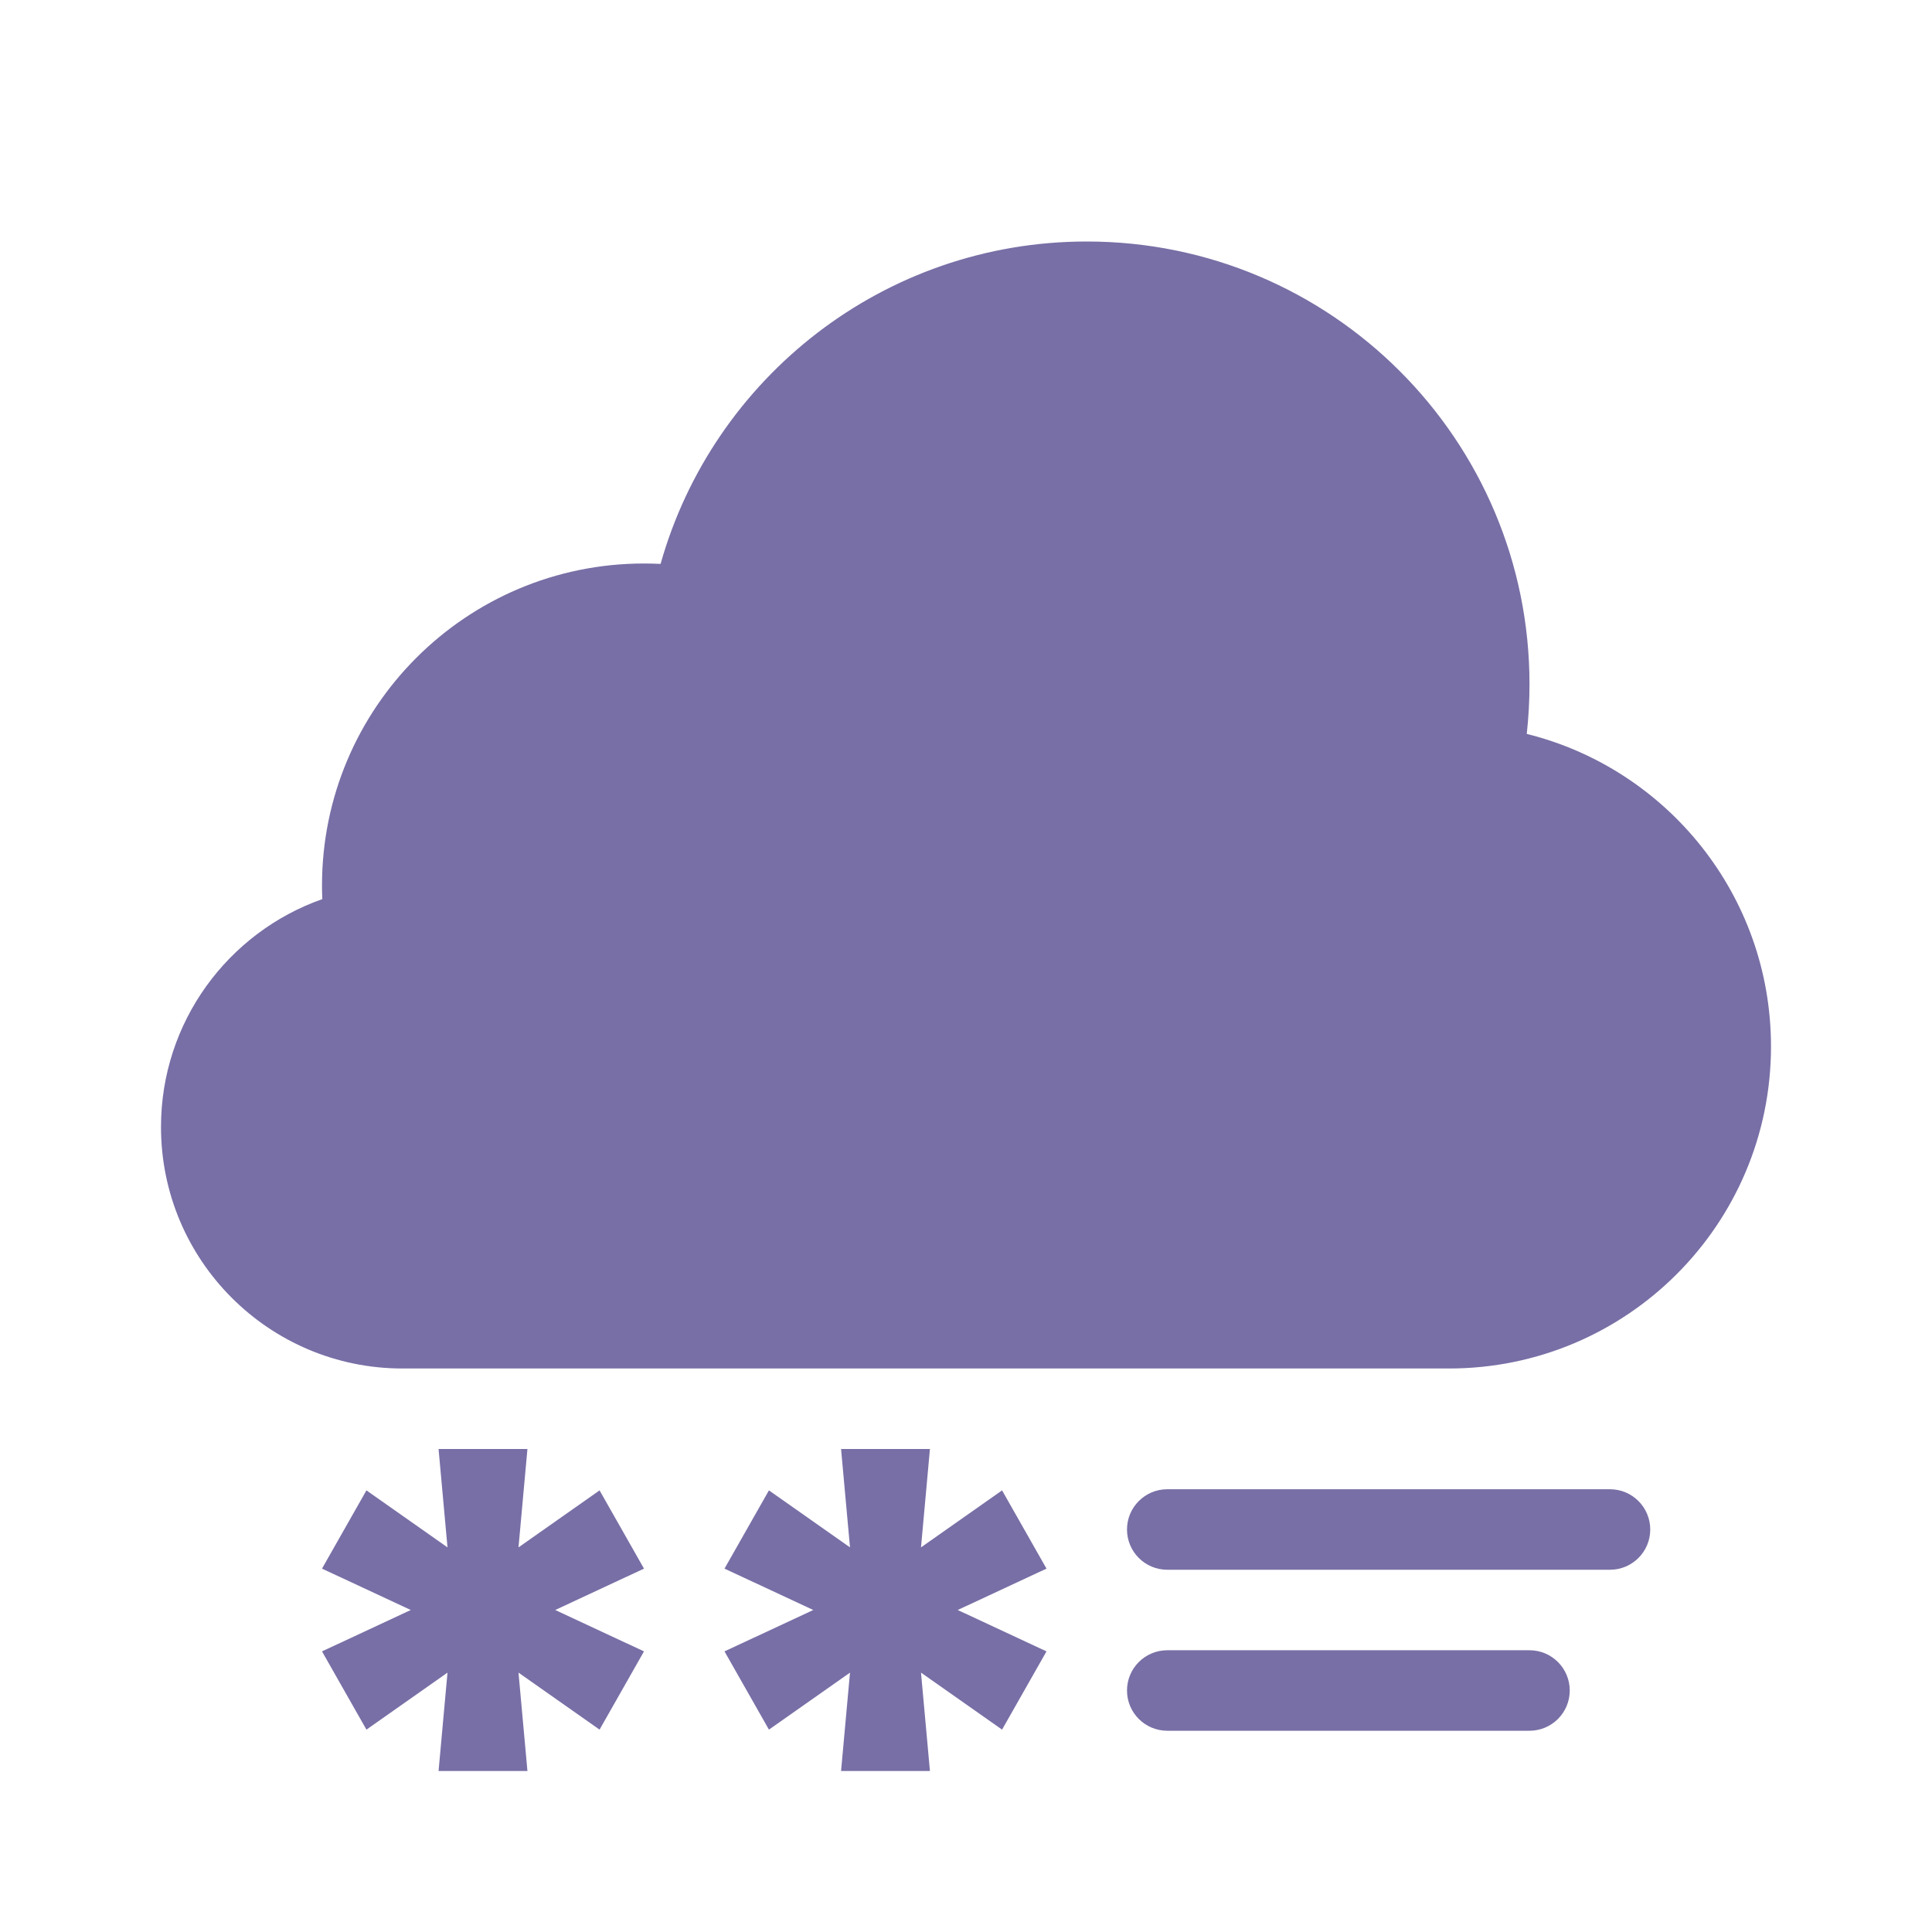
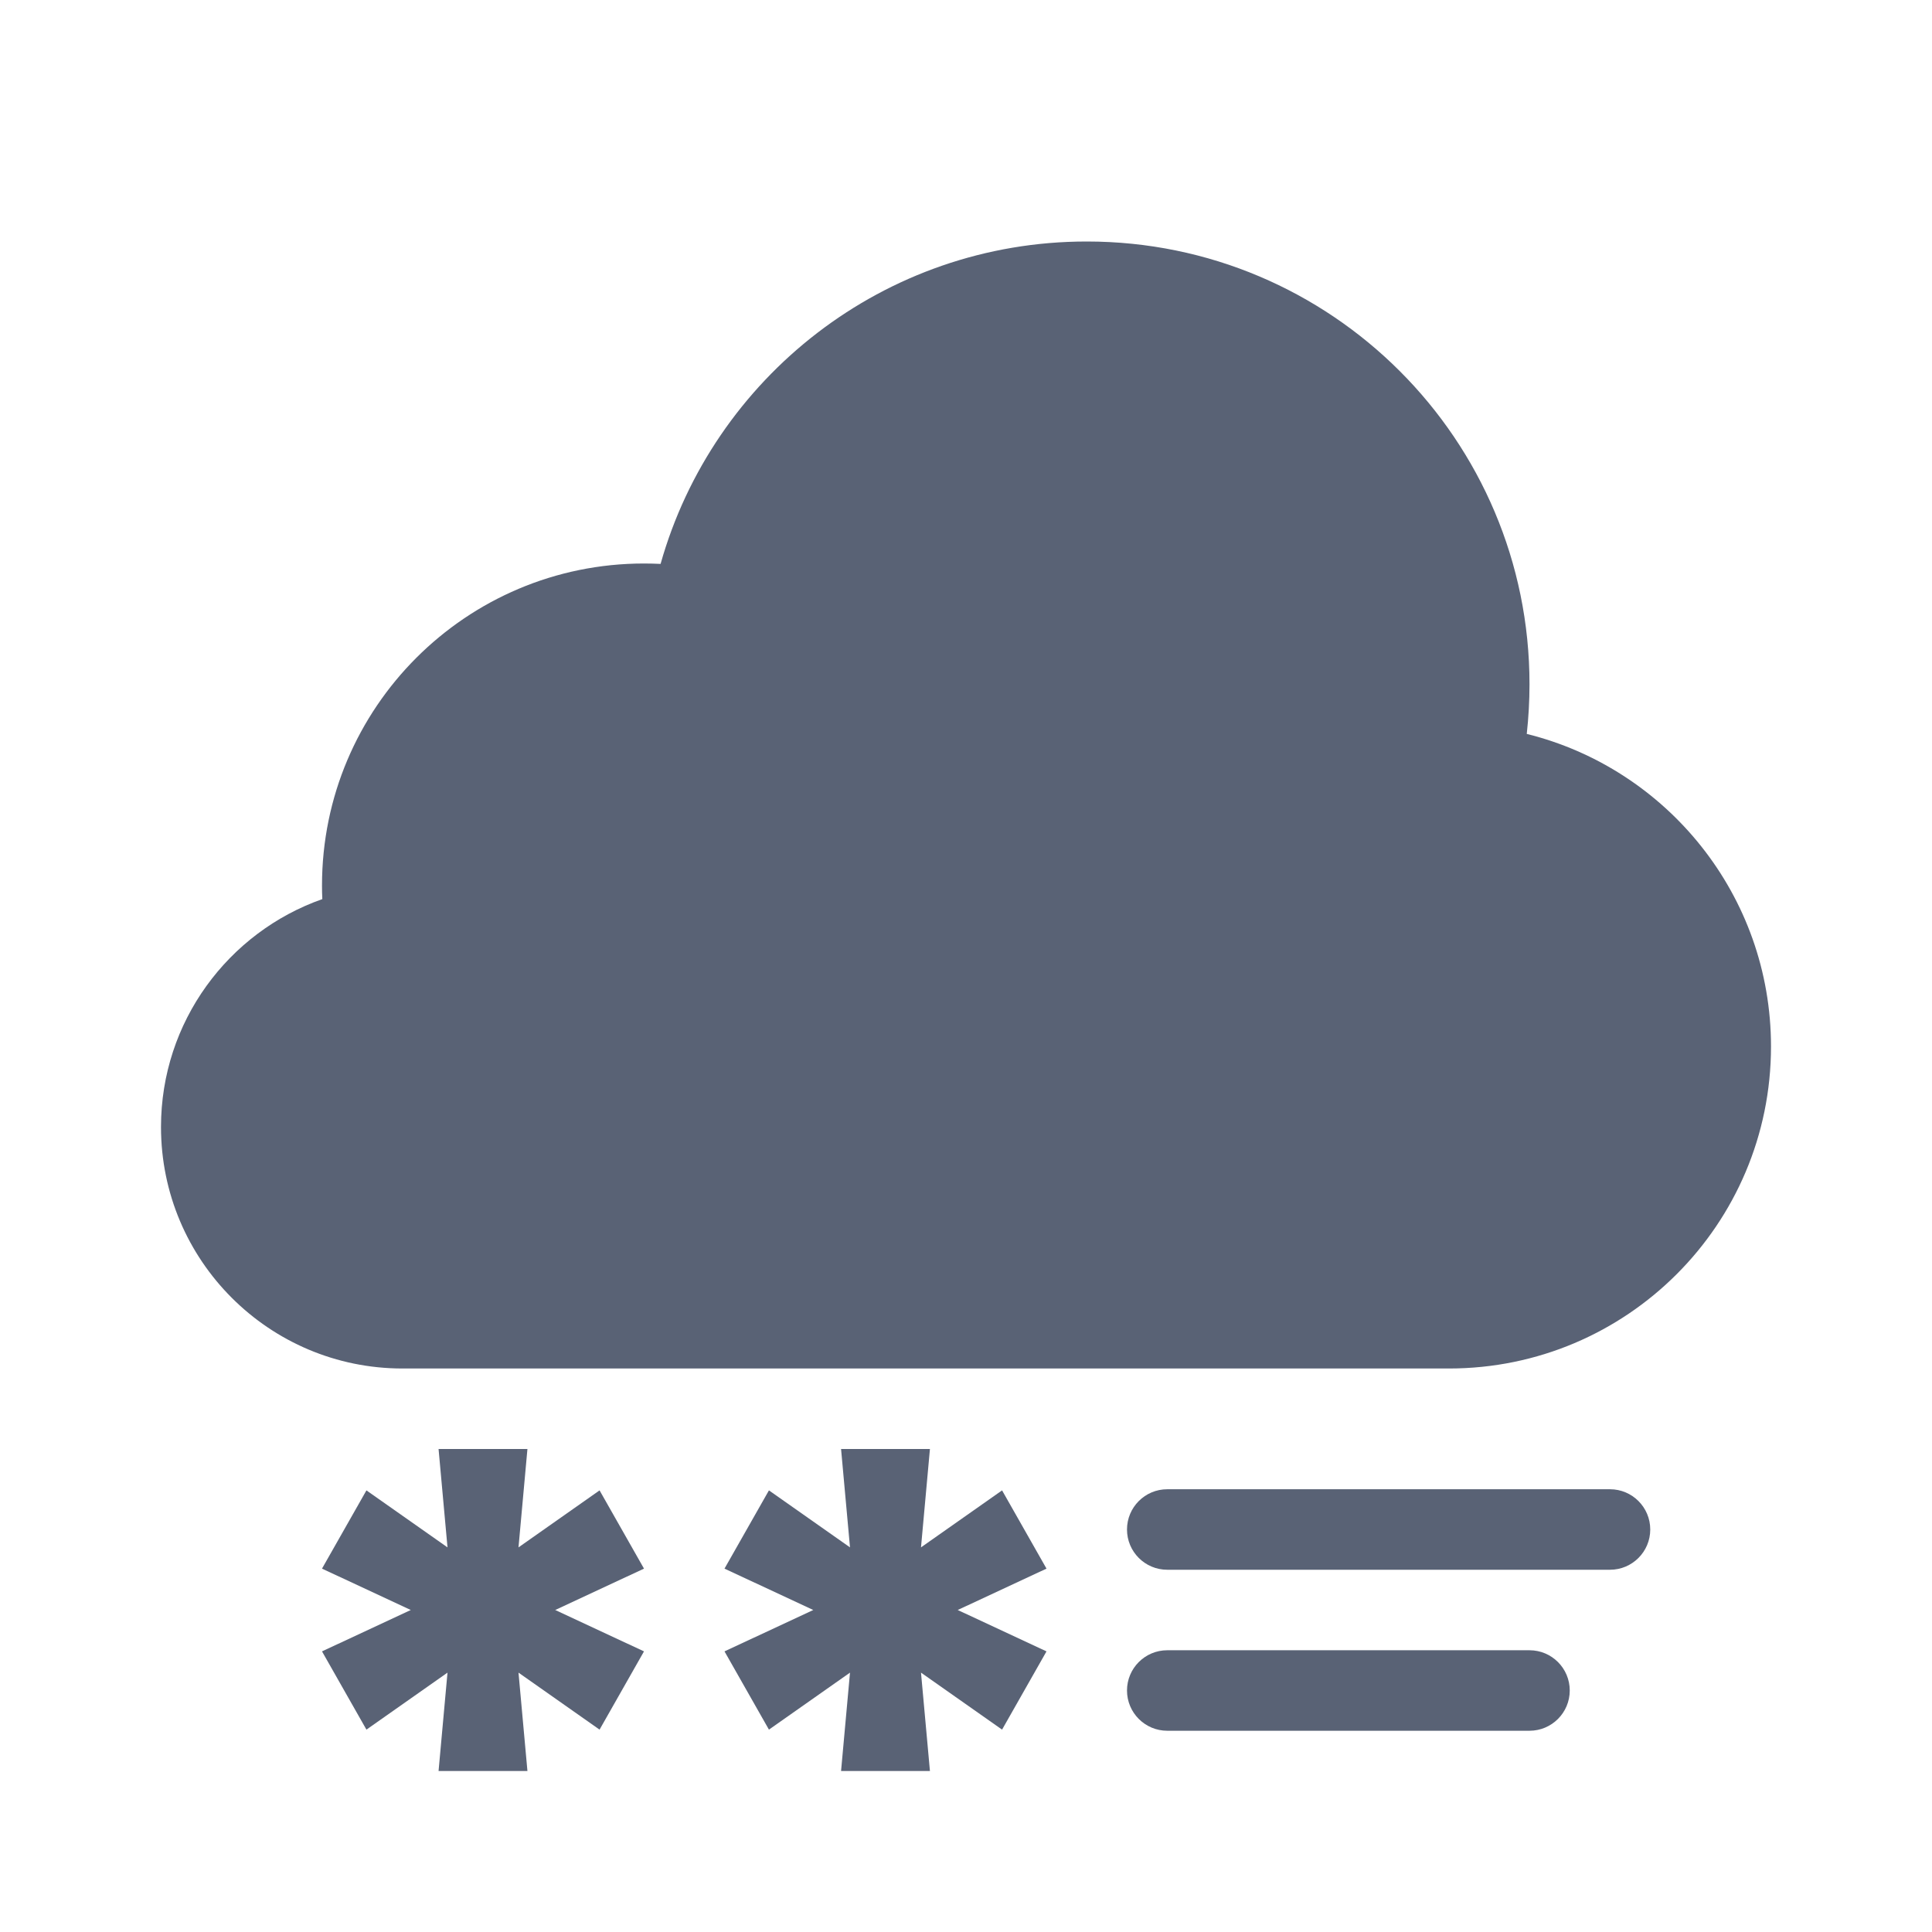
<svg xmlns="http://www.w3.org/2000/svg" width="24" height="24" viewBox="0 0 24 24" fill="none">
-   <path d="M5 17H18C20.209 17 22 15.209 22 13C22 11.124 20.708 9.549 18.966 9.117C18.988 8.915 19 8.709 19 8.5C19 5.462 16.538 3 13.5 3C10.981 3 8.857 4.694 8.206 7.005C8.137 7.002 8.069 7 8 7C5.791 7 4 8.791 4 11C4 11.057 4.001 11.113 4.004 11.169C2.836 11.58 2 12.693 2 14C2 15.657 3.343 17 5 17Z" fill="#786fa6" />
-   <path d="M11.552 22H10.448L10.559 20.778L9.552 21.486L9 20.514L10.103 20L9 19.486L9.552 18.514L10.559 19.222L10.448 18H11.552L11.441 19.222L12.448 18.514L13 19.486L11.897 20L13 20.514L12.448 21.486L11.441 20.778L11.552 22Z" fill="#786fa6" />
-   <path d="M5.448 22H6.552L6.441 20.778L7.448 21.486L8 20.514L6.897 20L8 19.486L7.448 18.514L6.441 19.222L6.552 18H5.448L5.559 19.222L4.552 18.514L4 19.486L5.103 20L4 20.514L4.552 21.486L5.559 20.778L5.448 22Z" fill="#786fa6" />
-   <path d="M14.5 18.5C14.224 18.5 14 18.724 14 19C14 19.276 14.224 19.5 14.5 19.5H20C20.276 19.5 20.5 19.276 20.5 19C20.5 18.724 20.276 18.5 20 18.5H14.5Z" fill="#786fa6" />
-   <path d="M14.5 20.5C14.224 20.5 14 20.724 14 21C14 21.276 14.224 21.5 14.5 21.5H19C19.276 21.5 19.5 21.276 19.5 21C19.5 20.724 19.276 20.5 19 20.5H14.5Z" fill="#786fa6" />
+   <path d="M5 17H18C20.209 17 22 15.209 22 13C22 11.124 20.708 9.549 18.966 9.117C18.988 8.915 19 8.709 19 8.5C19 5.462 16.538 3 13.5 3C10.981 3 8.857 4.694 8.206 7.005C8.137 7.002 8.069 7 8 7C5.791 7 4 8.791 4 11C4 11.057 4.001 11.113 4.004 11.169C2.836 11.58 2 12.693 2 14C2 15.657 3.343 17 5 17Z" fill="#596275" />
+   <path d="M11.552 22H10.448L10.559 20.778L9.552 21.486L9 20.514L10.103 20L9 19.486L9.552 18.514L10.559 19.222L10.448 18H11.552L11.441 19.222L12.448 18.514L13 19.486L11.897 20L13 20.514L12.448 21.486L11.441 20.778L11.552 22Z" fill="#596275" />
+   <path d="M5.448 22H6.552L6.441 20.778L7.448 21.486L8 20.514L6.897 20L8 19.486L7.448 18.514L6.441 19.222L6.552 18H5.448L5.559 19.222L4.552 18.514L4 19.486L5.103 20L4 20.514L4.552 21.486L5.559 20.778L5.448 22Z" fill="#596275" />
+   <path d="M14.5 18.5C14.224 18.5 14 18.724 14 19C14 19.276 14.224 19.5 14.5 19.5H20C20.276 19.5 20.5 19.276 20.5 19C20.5 18.724 20.276 18.5 20 18.5H14.5Z" fill="#596275" />
+   <path d="M14.5 20.5C14.224 20.5 14 20.724 14 21C14 21.276 14.224 21.5 14.5 21.5H19C19.276 21.5 19.5 21.276 19.5 21C19.5 20.724 19.276 20.5 19 20.5H14.5Z" fill="#596275" />
</svg>
